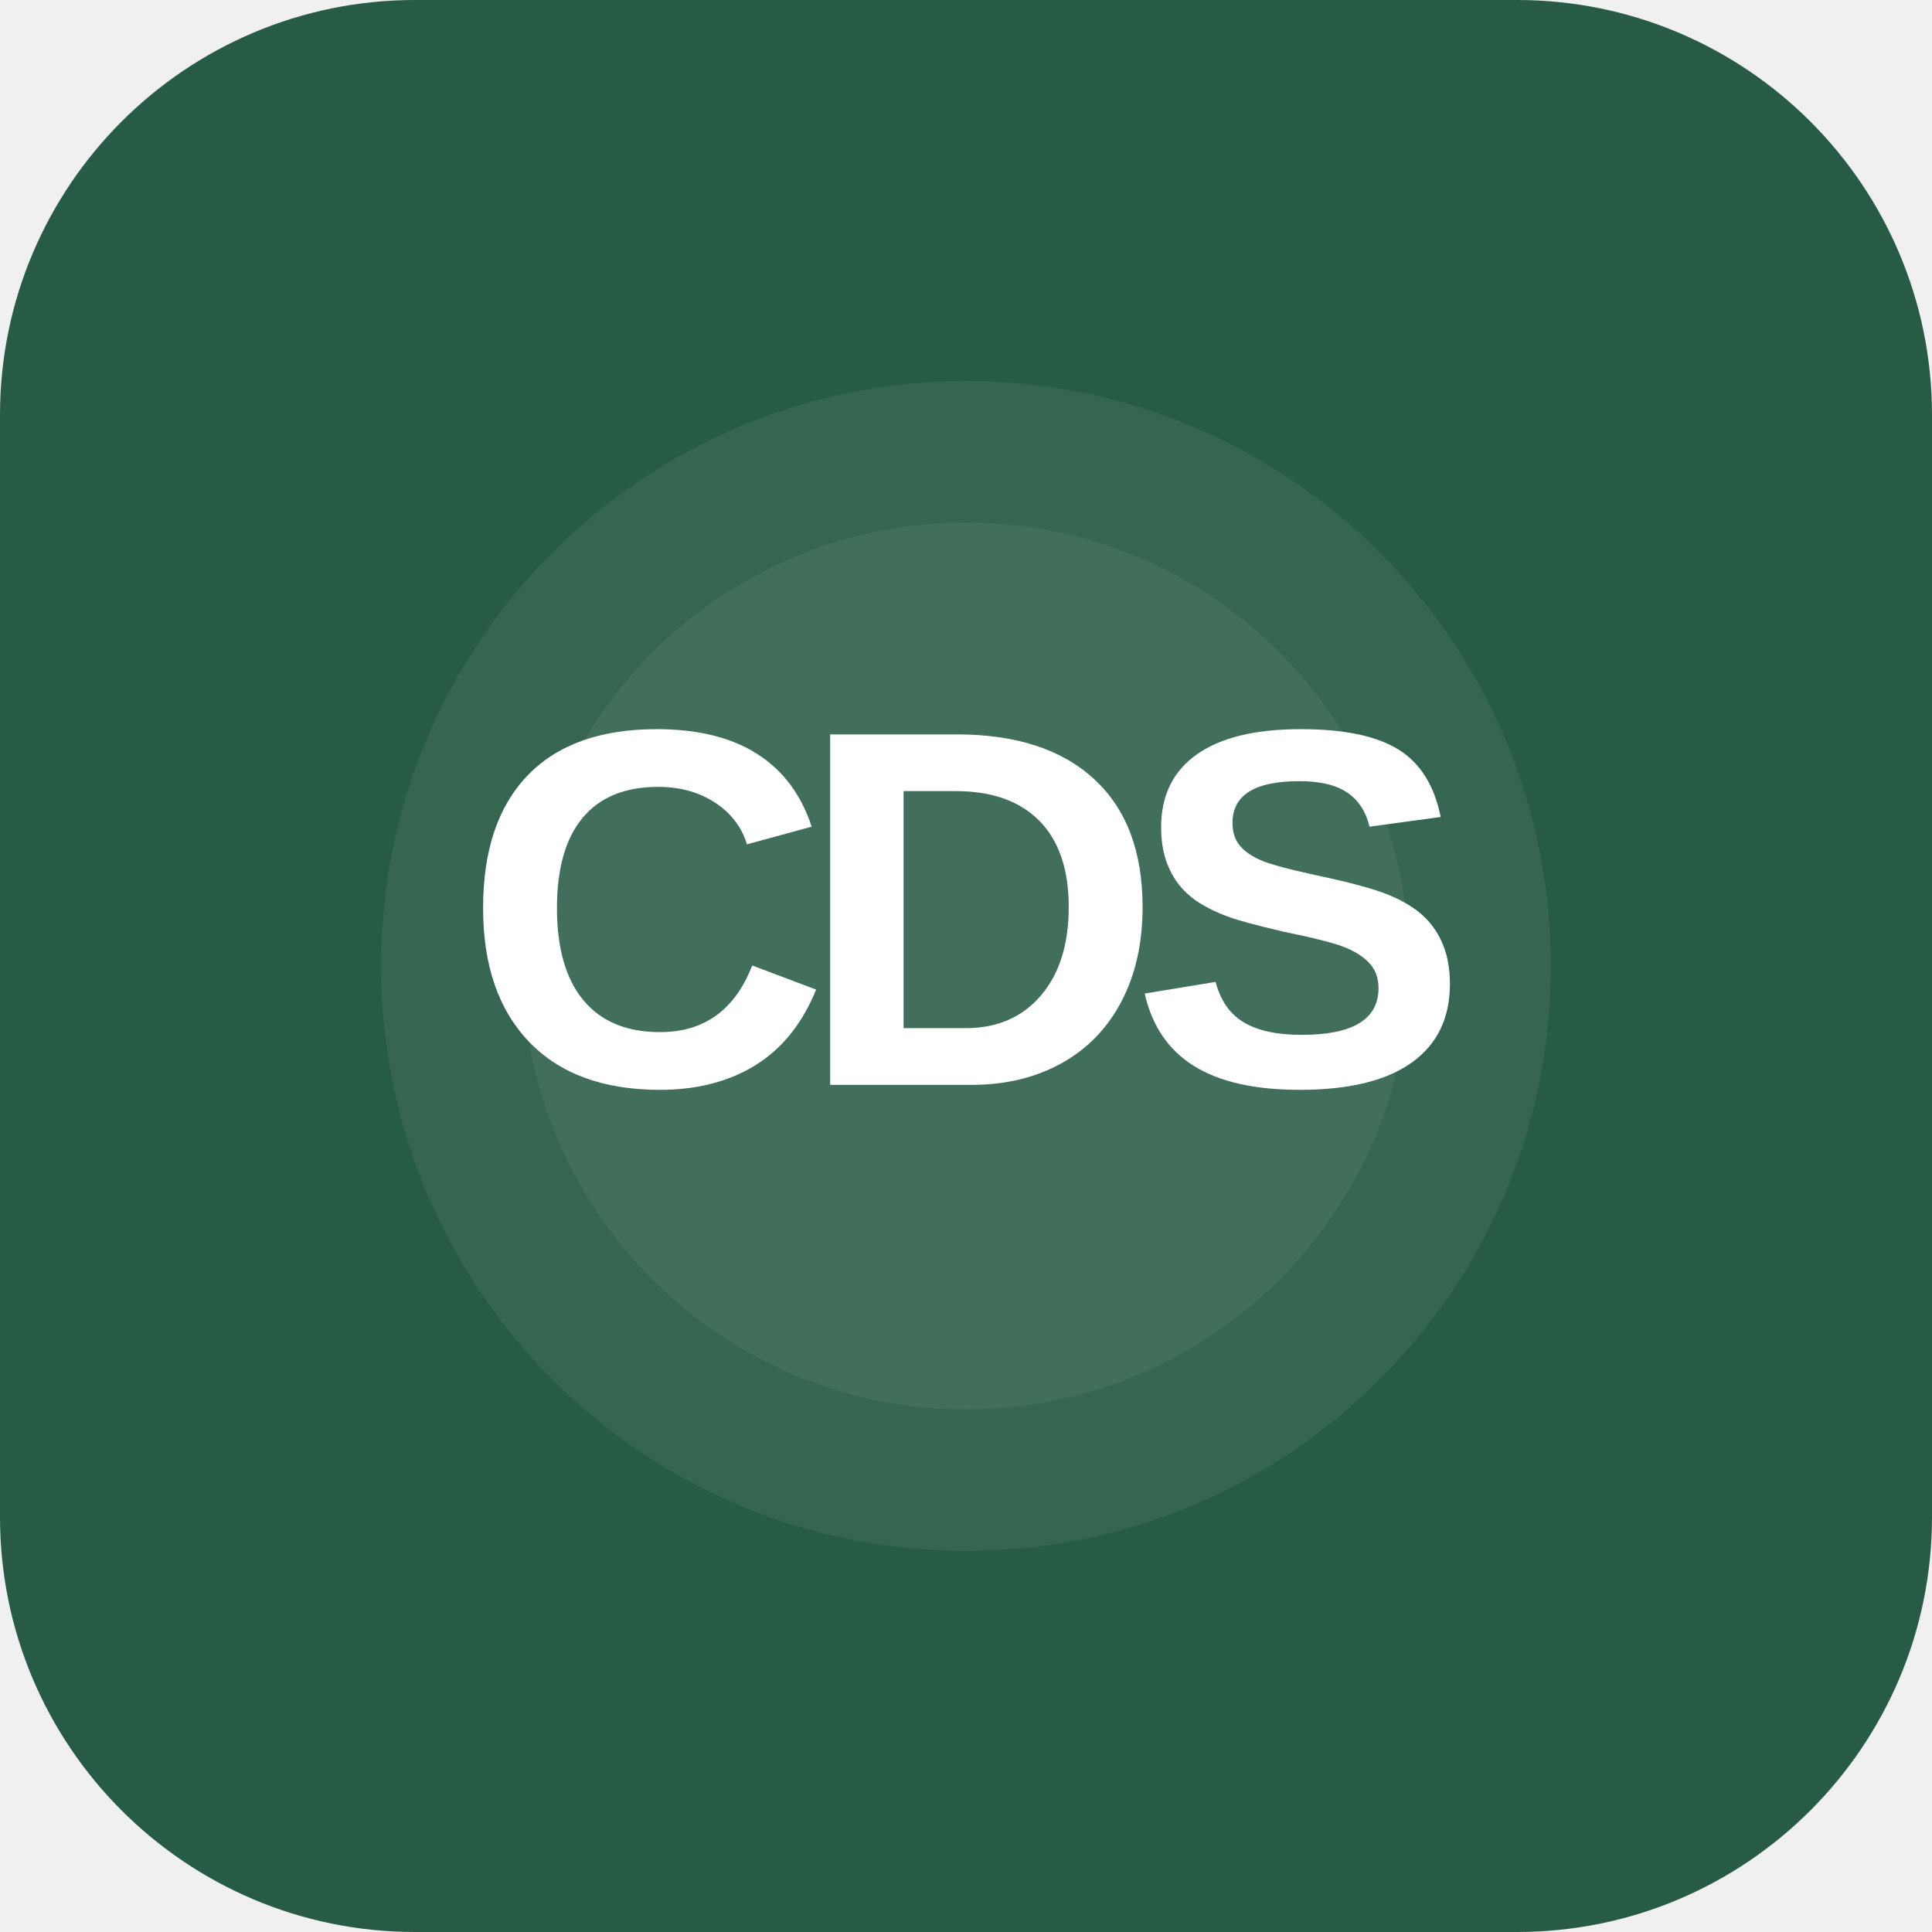
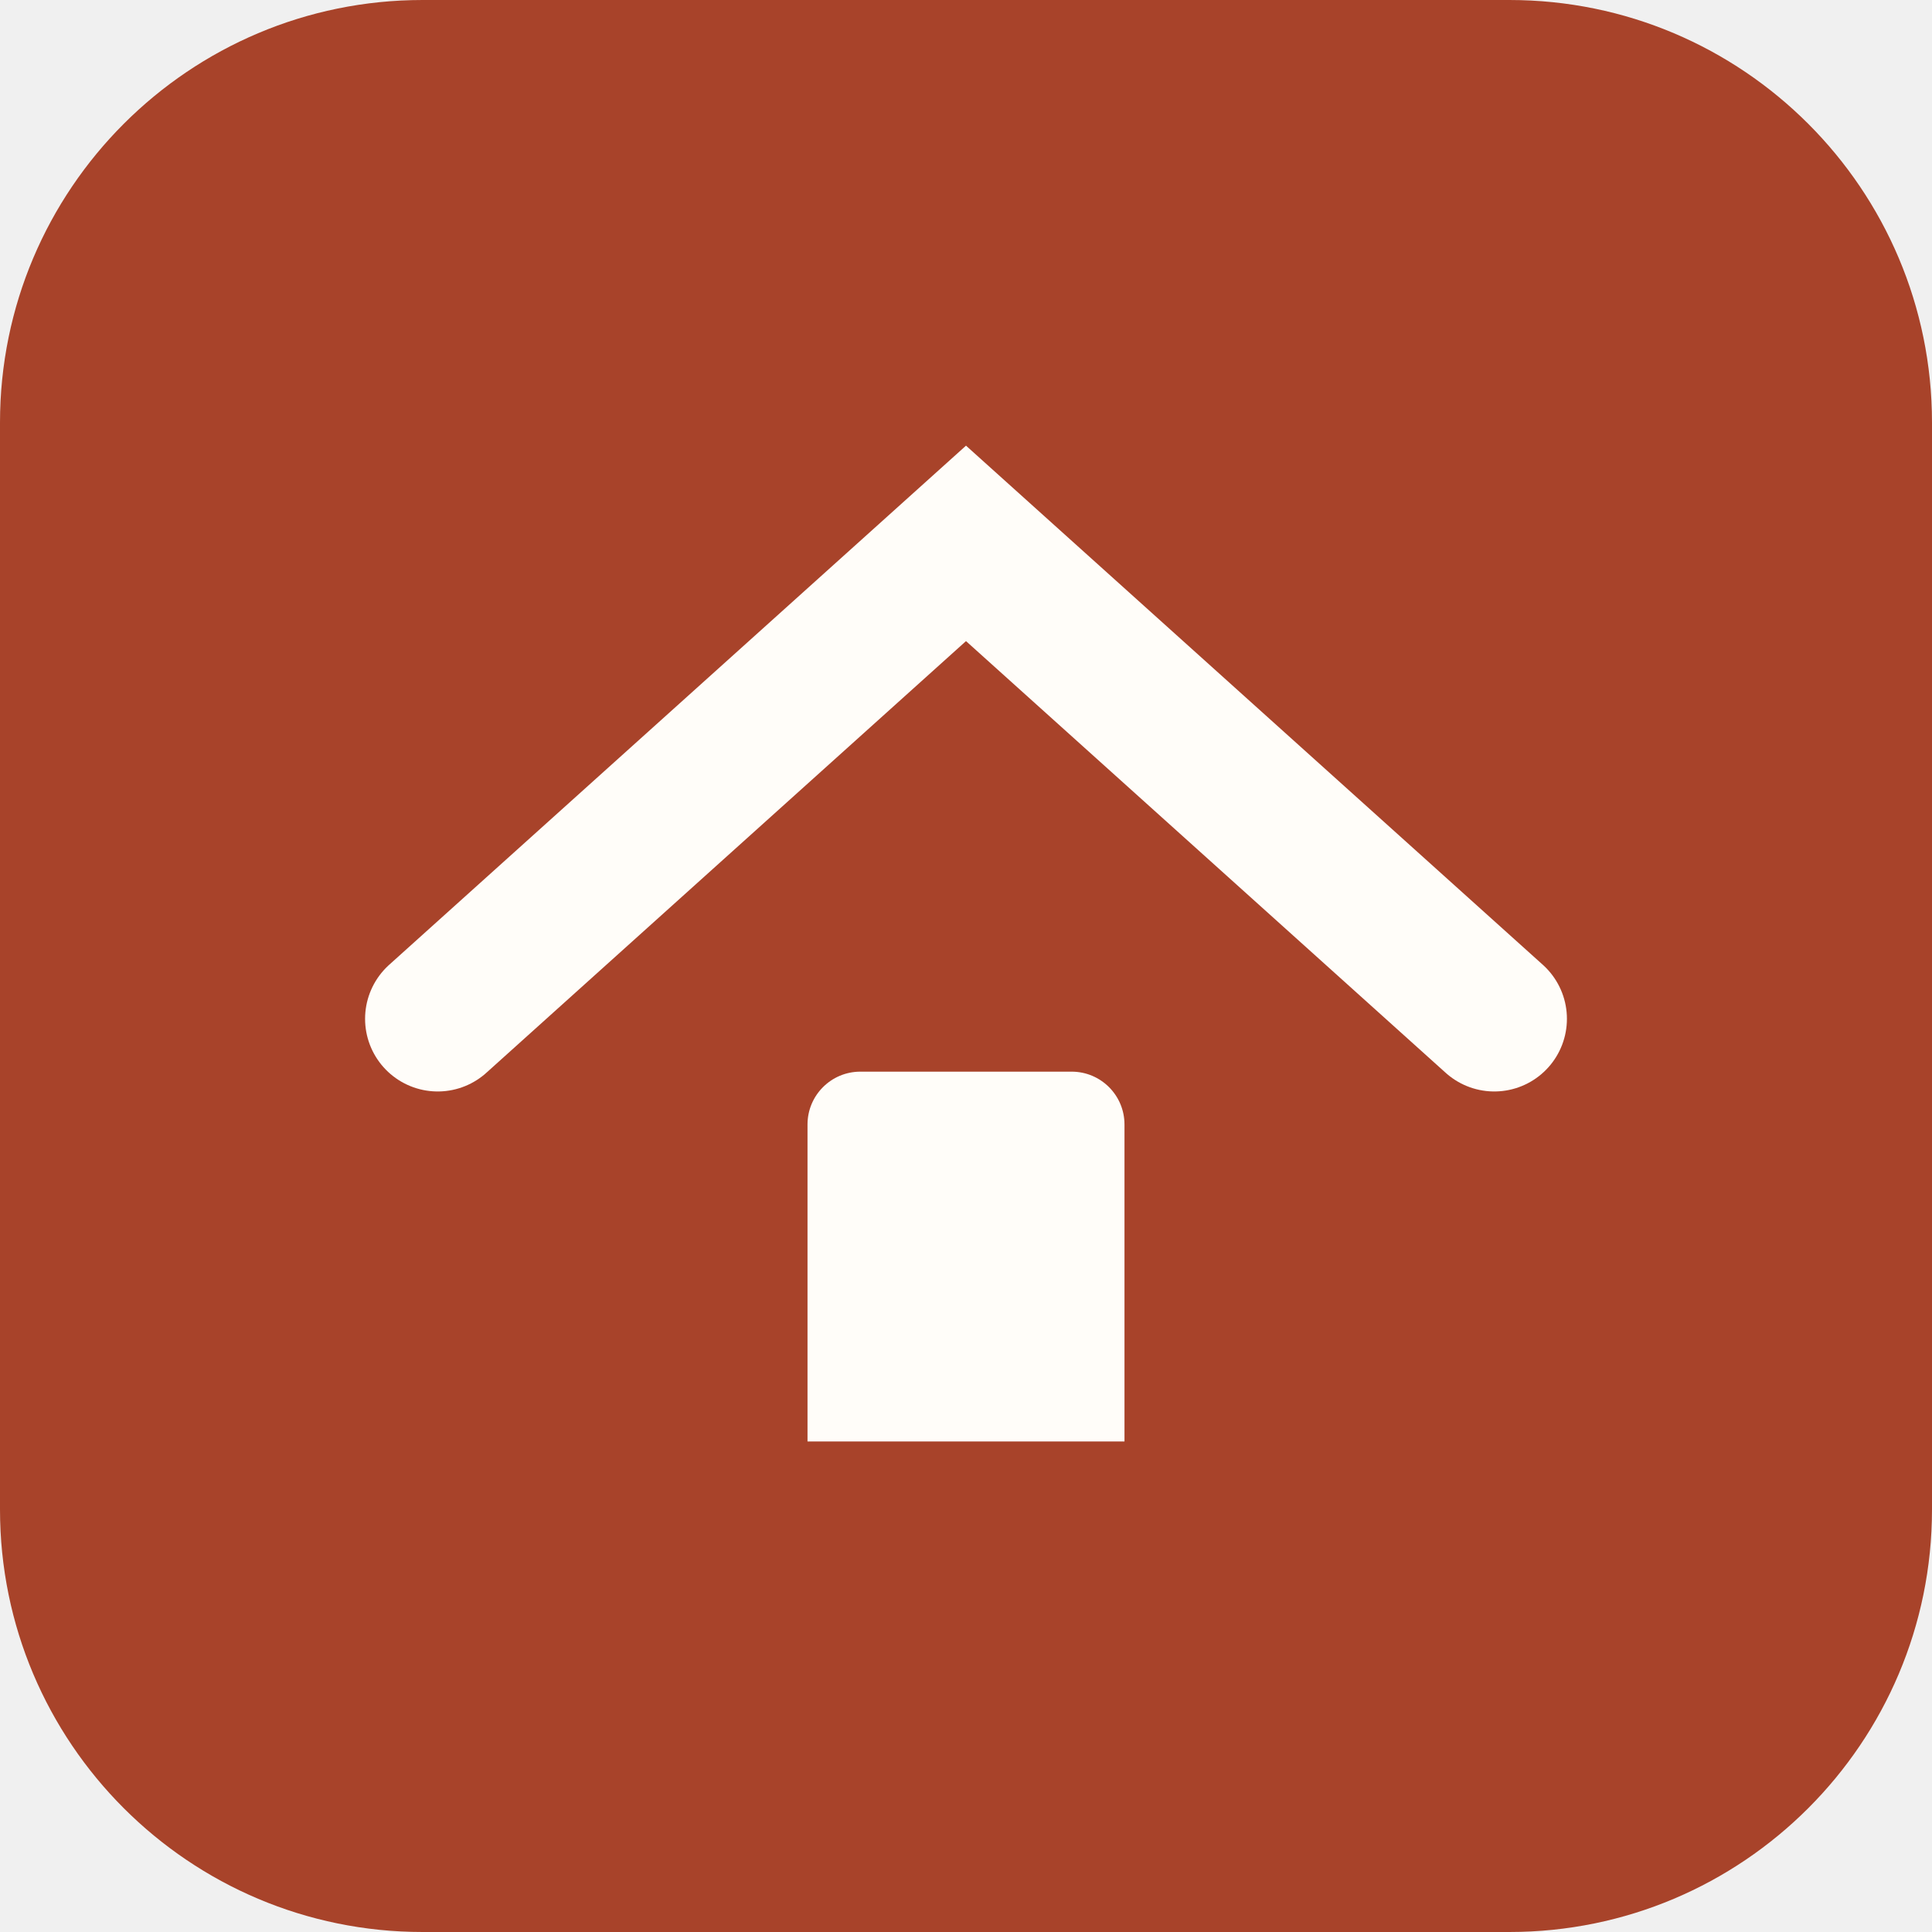
- <svg xmlns="http://www.w3.org/2000/svg" width="1024" height="1024" viewBox="0 0 1024 1024">
-   <rect width="1024" height="1024" rx="220" fill="#285b45" />
-   <circle cx="512" cy="512" r="310" fill="#ffffff" opacity="0.07" />
-   <circle cx="512" cy="512" r="235" fill="#ffffff" opacity="0.06" />
-   <text x="512" y="575" text-anchor="middle" font-family="-apple-system, BlinkMacSystemFont, 'Segoe UI', Arial, sans-serif" font-size="270" font-weight="700" letter-spacing="-18" fill="#ffffff">CDS</text>
+ <svg xmlns="http://www.w3.org/2000/svg" viewBox="0 0 1024 1024" width="512" height="512">
+   <rect width="1024" height="1024" rx="224" fill="#a8432a" />
+   <g transform="translate(176 176) scale(28)">
+     <path d="M2 13 12 4l10 9" fill="none" stroke="#fffdf9" stroke-width="2.75" stroke-linecap="round" stroke-linejoin="miter" />
+     <path d="M10 14h4a1 1 0 0 1 1 1v6H9v-6a1 1 0 0 1 1-1Z" fill="#fffdf9" />
+   </g>
</svg>
